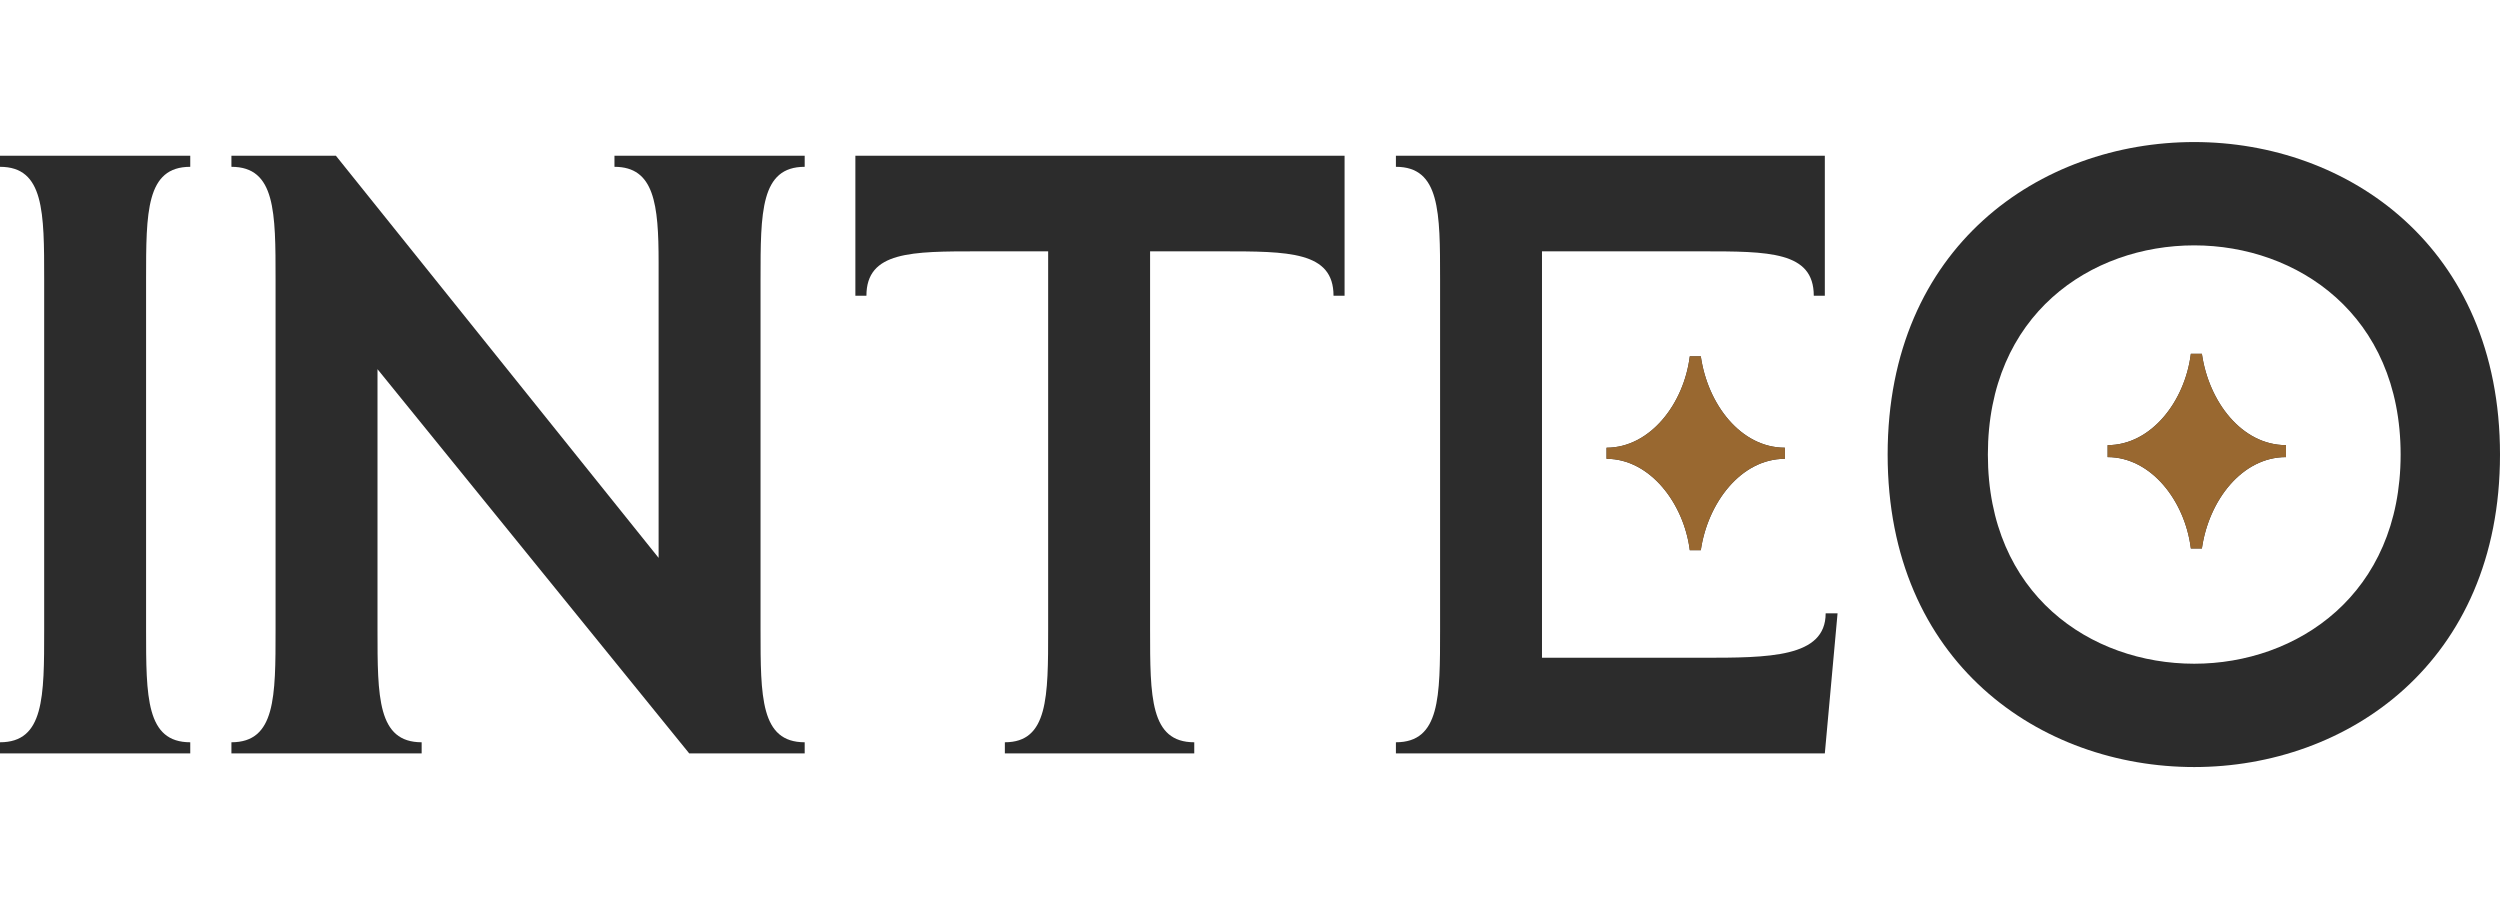
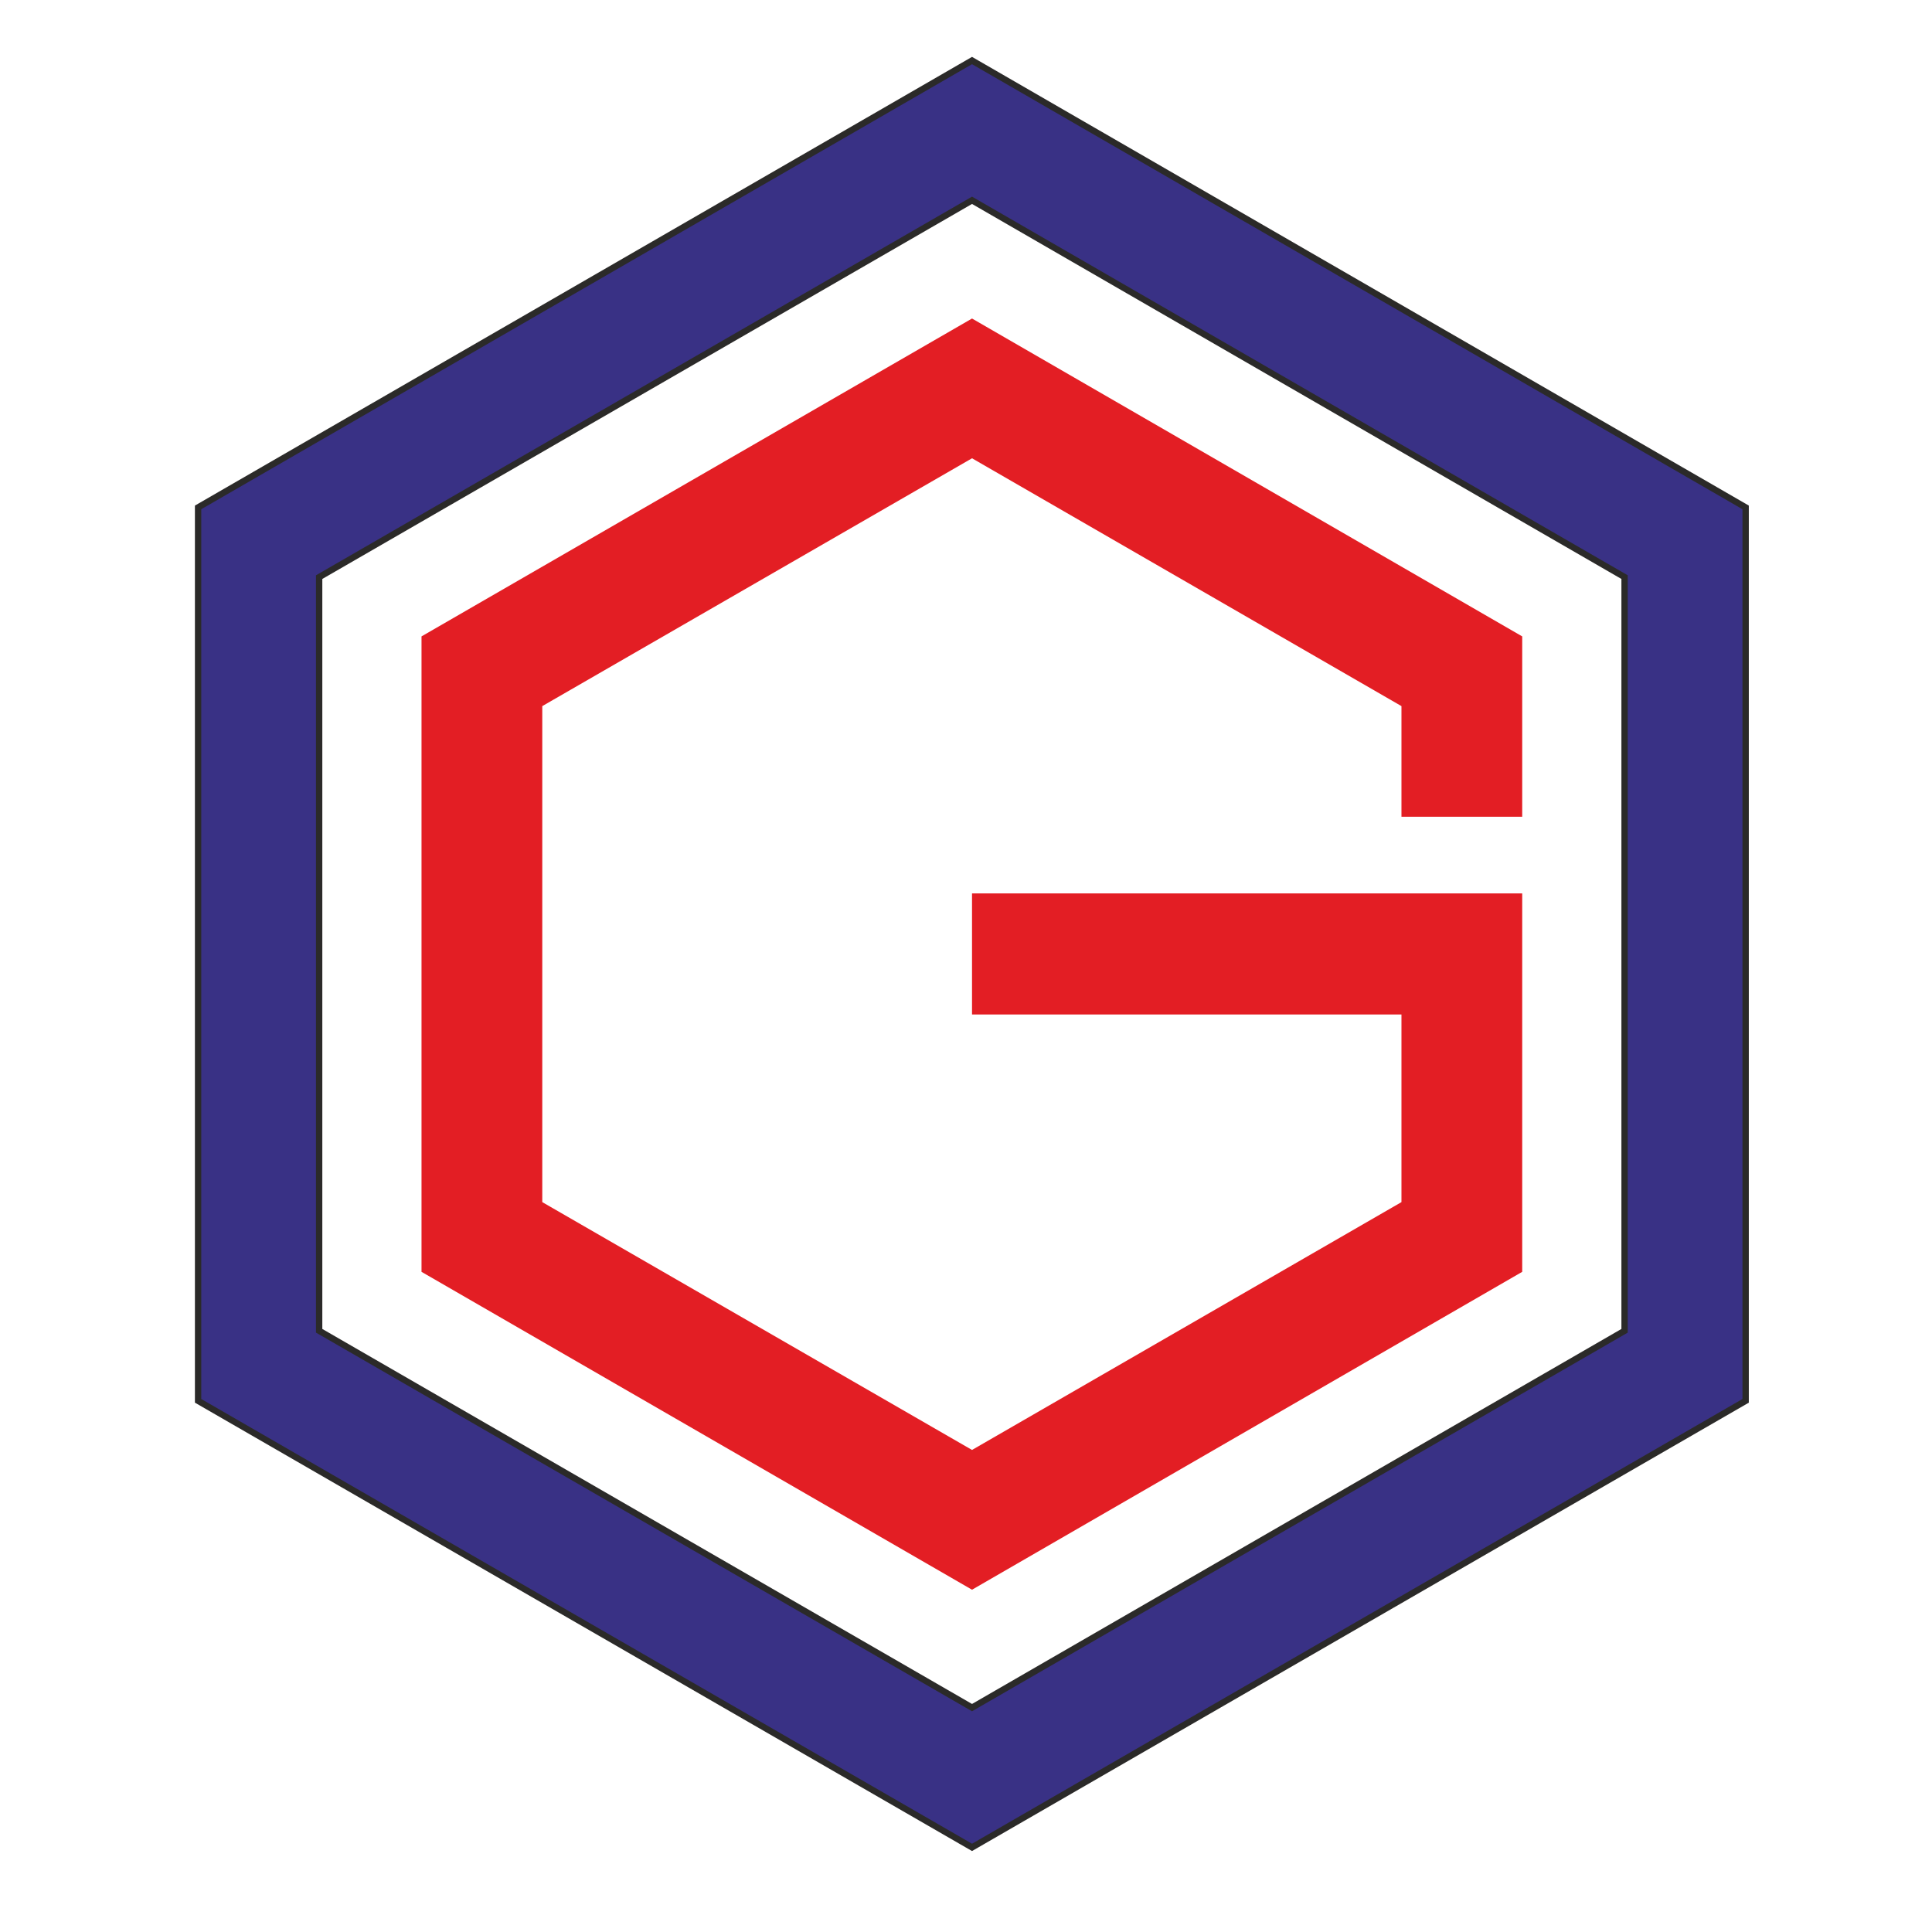
- <svg xmlns="http://www.w3.org/2000/svg" width="88" height="32" viewBox="0 0 88 32" fill="none">
-   <path d="M6.697 26.519V26.128C5.142 26.128 5.142 24.535 5.142 22.161V9.839C5.142 7.464 5.142 5.872 6.697 5.872V5.481H0V5.872C1.555 5.872 1.555 7.464 1.555 9.839V22.161C1.555 24.535 1.555 26.128 0 26.128V26.519H6.697Z" fill="#2C2C2C" />
-   <path d="M8.146 5.481V5.872C9.7 5.872 9.7 7.464 9.7 9.839V22.161C9.7 24.535 9.7 26.128 8.146 26.128V26.519H14.842V26.128C13.288 26.128 13.288 24.535 13.288 22.161V12.995L24.26 26.519H28.325V26.128C26.771 26.128 26.771 24.535 26.771 22.161V9.839C26.771 7.464 26.771 5.872 28.325 5.872V5.481H21.629V5.872C23.034 5.872 23.183 7.194 23.183 9.238V19.637L11.823 5.481H8.146Z" fill="#2C2C2C" />
-   <path d="M30.109 5.481V10.41H30.498C30.498 8.847 32.082 8.847 34.444 8.847H36.895V22.161C36.895 24.535 36.895 26.128 35.371 26.128V26.519H42.038V26.128C40.483 26.128 40.483 24.535 40.483 22.161V8.847H42.994C45.356 8.847 46.94 8.847 46.94 10.41H47.329V5.481H30.109Z" fill="#2C2C2C" />
-   <path d="M49.136 5.481V5.872C50.691 5.872 50.691 7.464 50.691 9.839V22.161C50.691 24.535 50.691 26.128 49.136 26.128V26.519H64.234L64.682 21.59H64.263C64.263 23.153 62.26 23.153 59.899 23.153H54.278V8.847H59.899C62.26 8.847 63.845 8.847 63.845 10.41H64.234V5.481H49.136ZM59.869 19.366C60.108 17.713 61.274 16.15 62.828 16.15V15.76C61.274 15.76 60.108 14.227 59.869 12.544H59.48C59.271 14.227 58.075 15.76 56.55 15.76V16.15C58.075 16.15 59.271 17.713 59.48 19.366H59.869Z" fill="#2C2C2C" />
-   <path d="M88 16C88 8.667 82.619 5 77.237 5C71.826 5 66.445 8.667 66.445 16C66.445 23.333 71.826 27 77.237 27C82.619 27 88 23.333 88 16ZM84.502 16C84.502 20.929 80.855 23.363 77.237 23.363C73.59 23.363 69.973 20.929 69.973 16C69.973 11.071 73.59 8.637 77.237 8.637C80.855 8.637 84.502 11.071 84.502 16ZM77.507 19.306C77.746 17.623 78.912 16.09 80.466 16.09V15.669C78.912 15.669 77.746 14.137 77.507 12.454H77.118C76.909 14.137 75.713 15.669 74.188 15.669V16.09C75.713 16.09 76.909 17.623 77.118 19.306H77.507Z" fill="#2C2C2C" />
-   <path d="M59.869 19.366C60.108 17.713 61.274 16.15 62.829 16.15V15.759C61.274 15.759 60.108 14.227 59.869 12.544H59.481C59.271 14.227 58.075 15.759 56.551 15.759V16.15C58.075 16.15 59.271 17.713 59.481 19.366H59.869Z" fill="#996830" />
-   <path d="M77.507 19.306C77.746 17.623 78.912 16.09 80.467 16.09V15.669C78.912 15.669 77.746 14.137 77.507 12.454H77.118C76.909 14.137 75.713 15.669 74.189 15.669V16.09C75.713 16.09 76.909 17.623 77.118 19.306H77.507Z" fill="#996830" />
+ <svg xmlns="http://www.w3.org/2000/svg" width="60.96mm" height="60.96mm" viewBox="0 0 6096 6096" style="shape-rendering:geometricPrecision; text-rendering:geometricPrecision; image-rendering:optimizeQuality; fill-rule:evenodd; clip-rule:evenodd">
+   <style type="text/css">
+         .str0 {stroke:#2B2A29;stroke-width:20}
+         .fil1 {fill:#E31E24}
+         .fil2 {fill:#393185}
+     </style>
+   <g id="Layer_1">
+     <polygon class="fil1" points="3067,5016 1330,4013 1330,2008 3067,1005 4803,2008 4803,2577 4422,2577 4422,2228 3067,1446 1711,2228 1711,3793 3067,4575 4422,3793 4422,3201 3067,3201 3067,2819 4803,2819 4803,4013" />
+     <path class="fil2 str0" d="M1007 4199l2060 1189 2059-1189V1821L3067 632 1007 1821v2378zm2060 1630l-2442-1409V1601L3067 191l2441 1410v2819l-2441 1409z" />
+   </g>
</svg>
